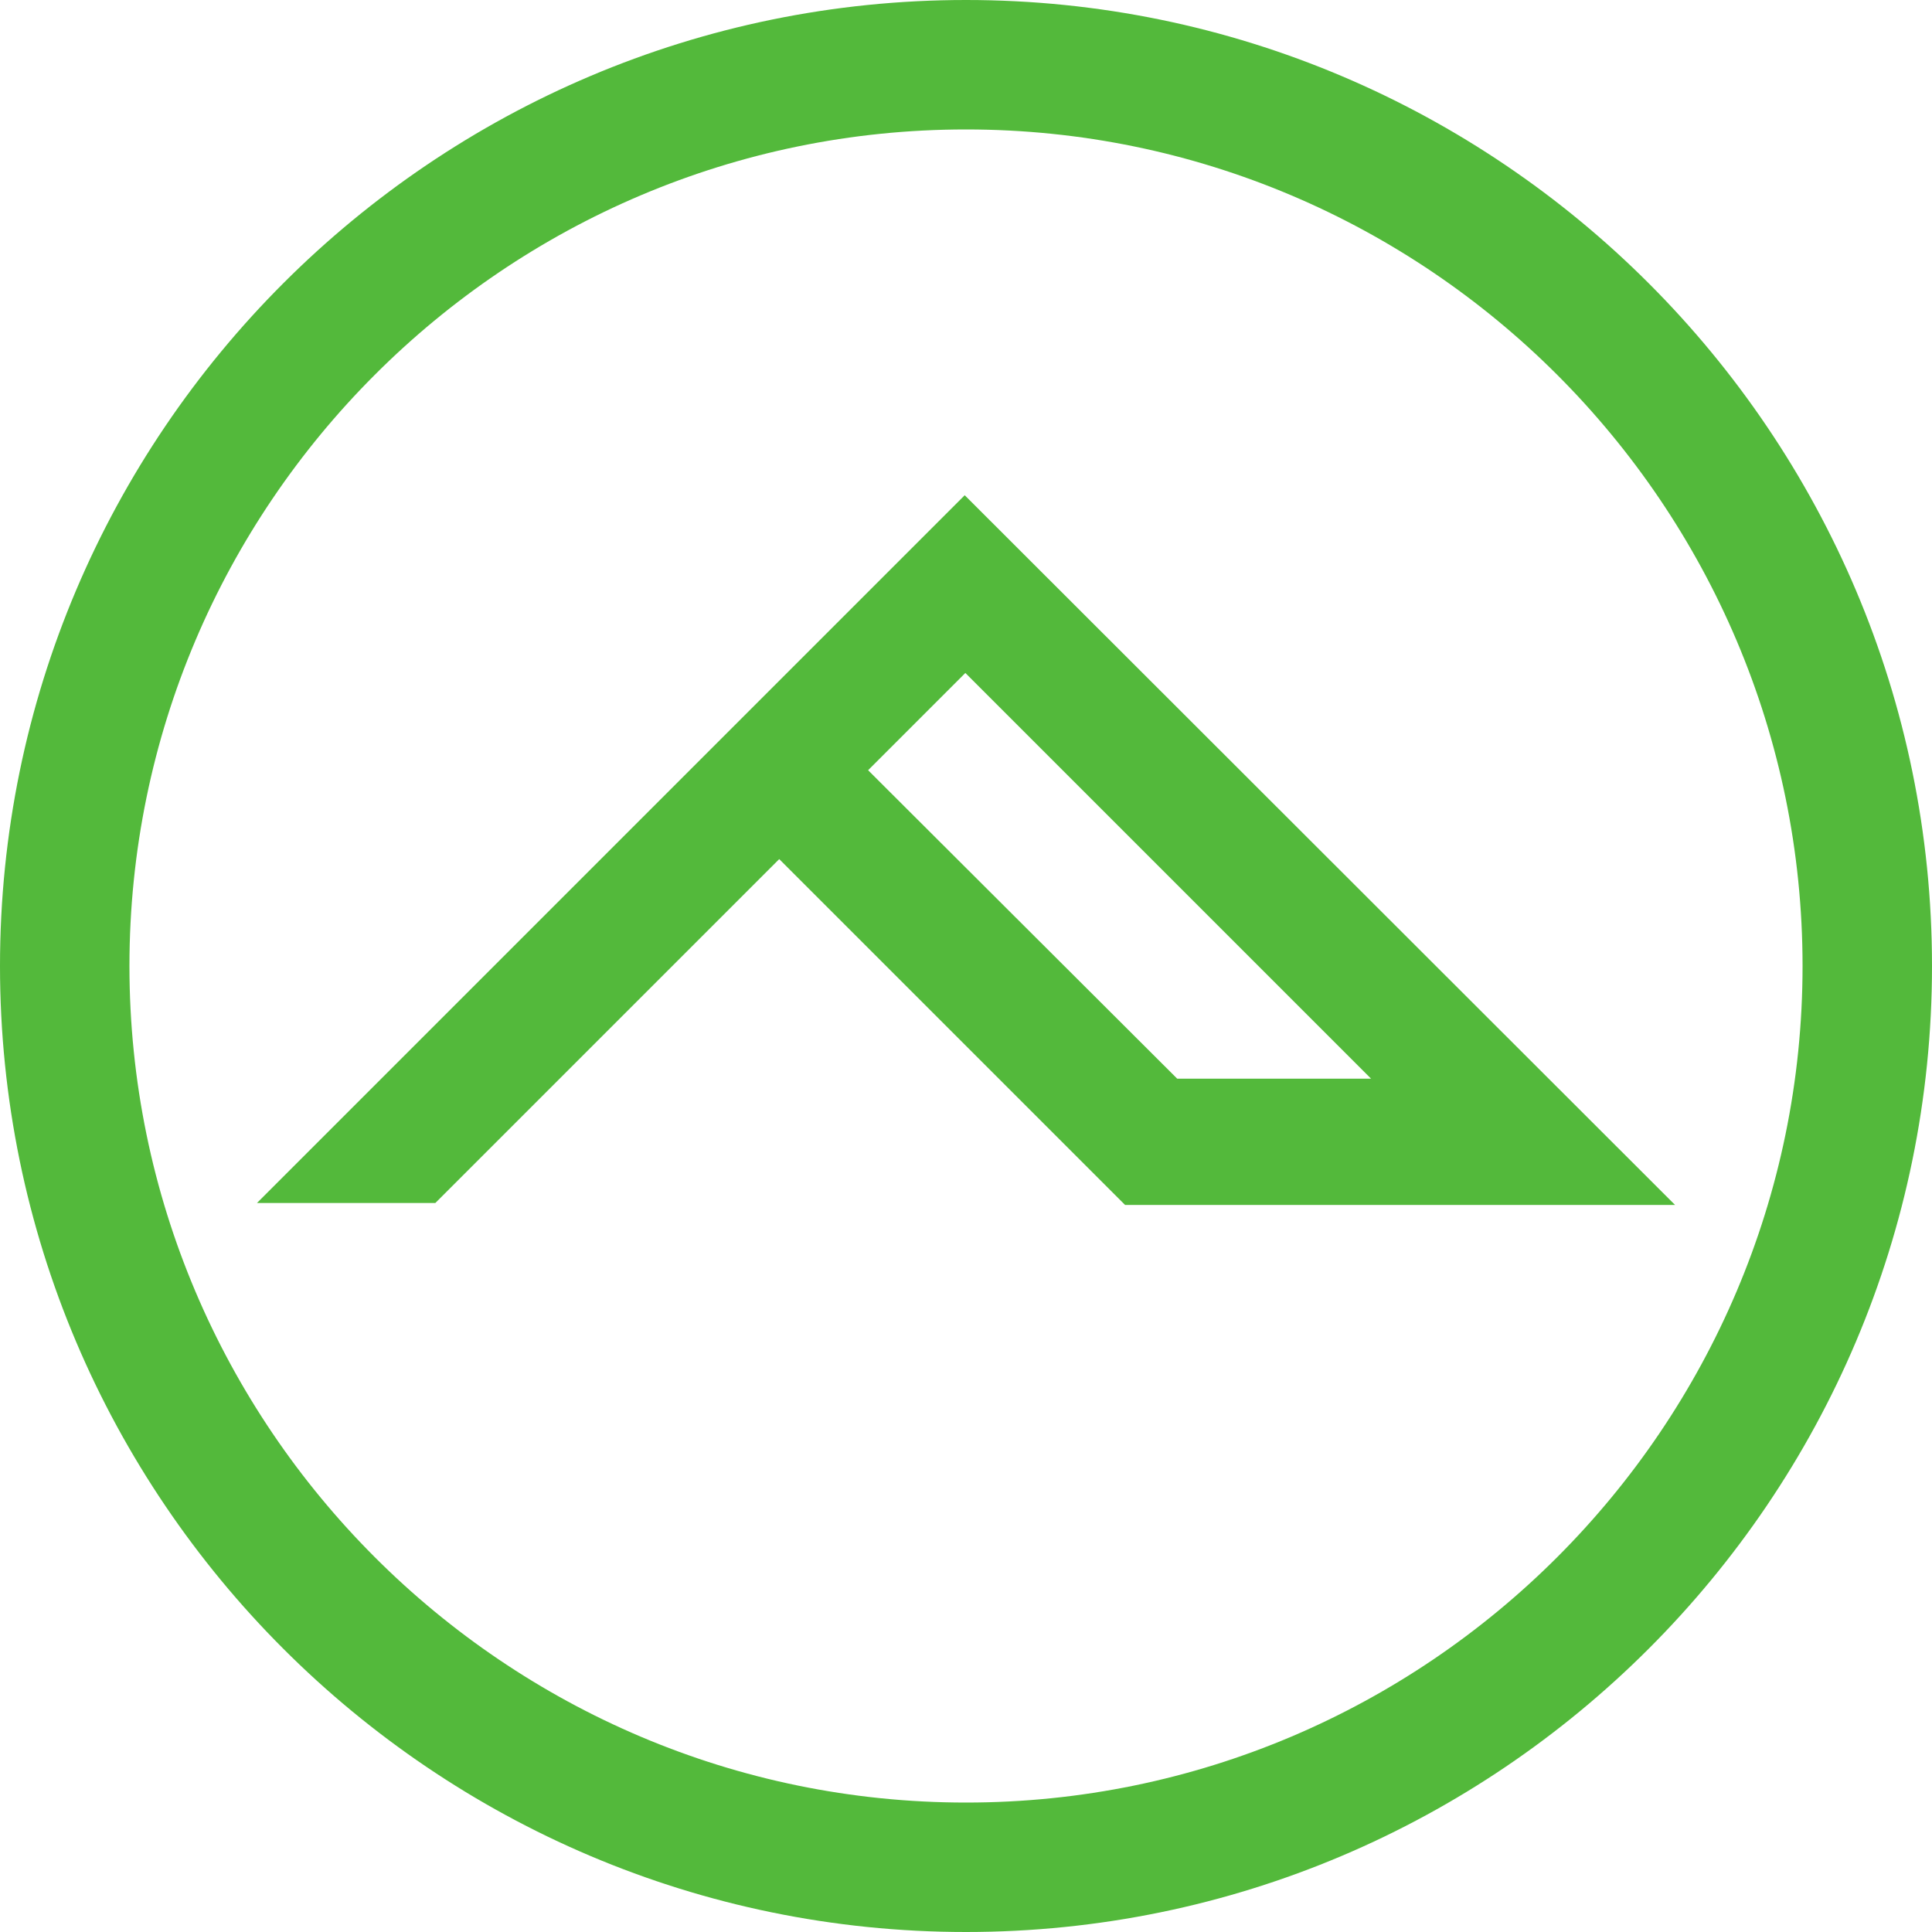
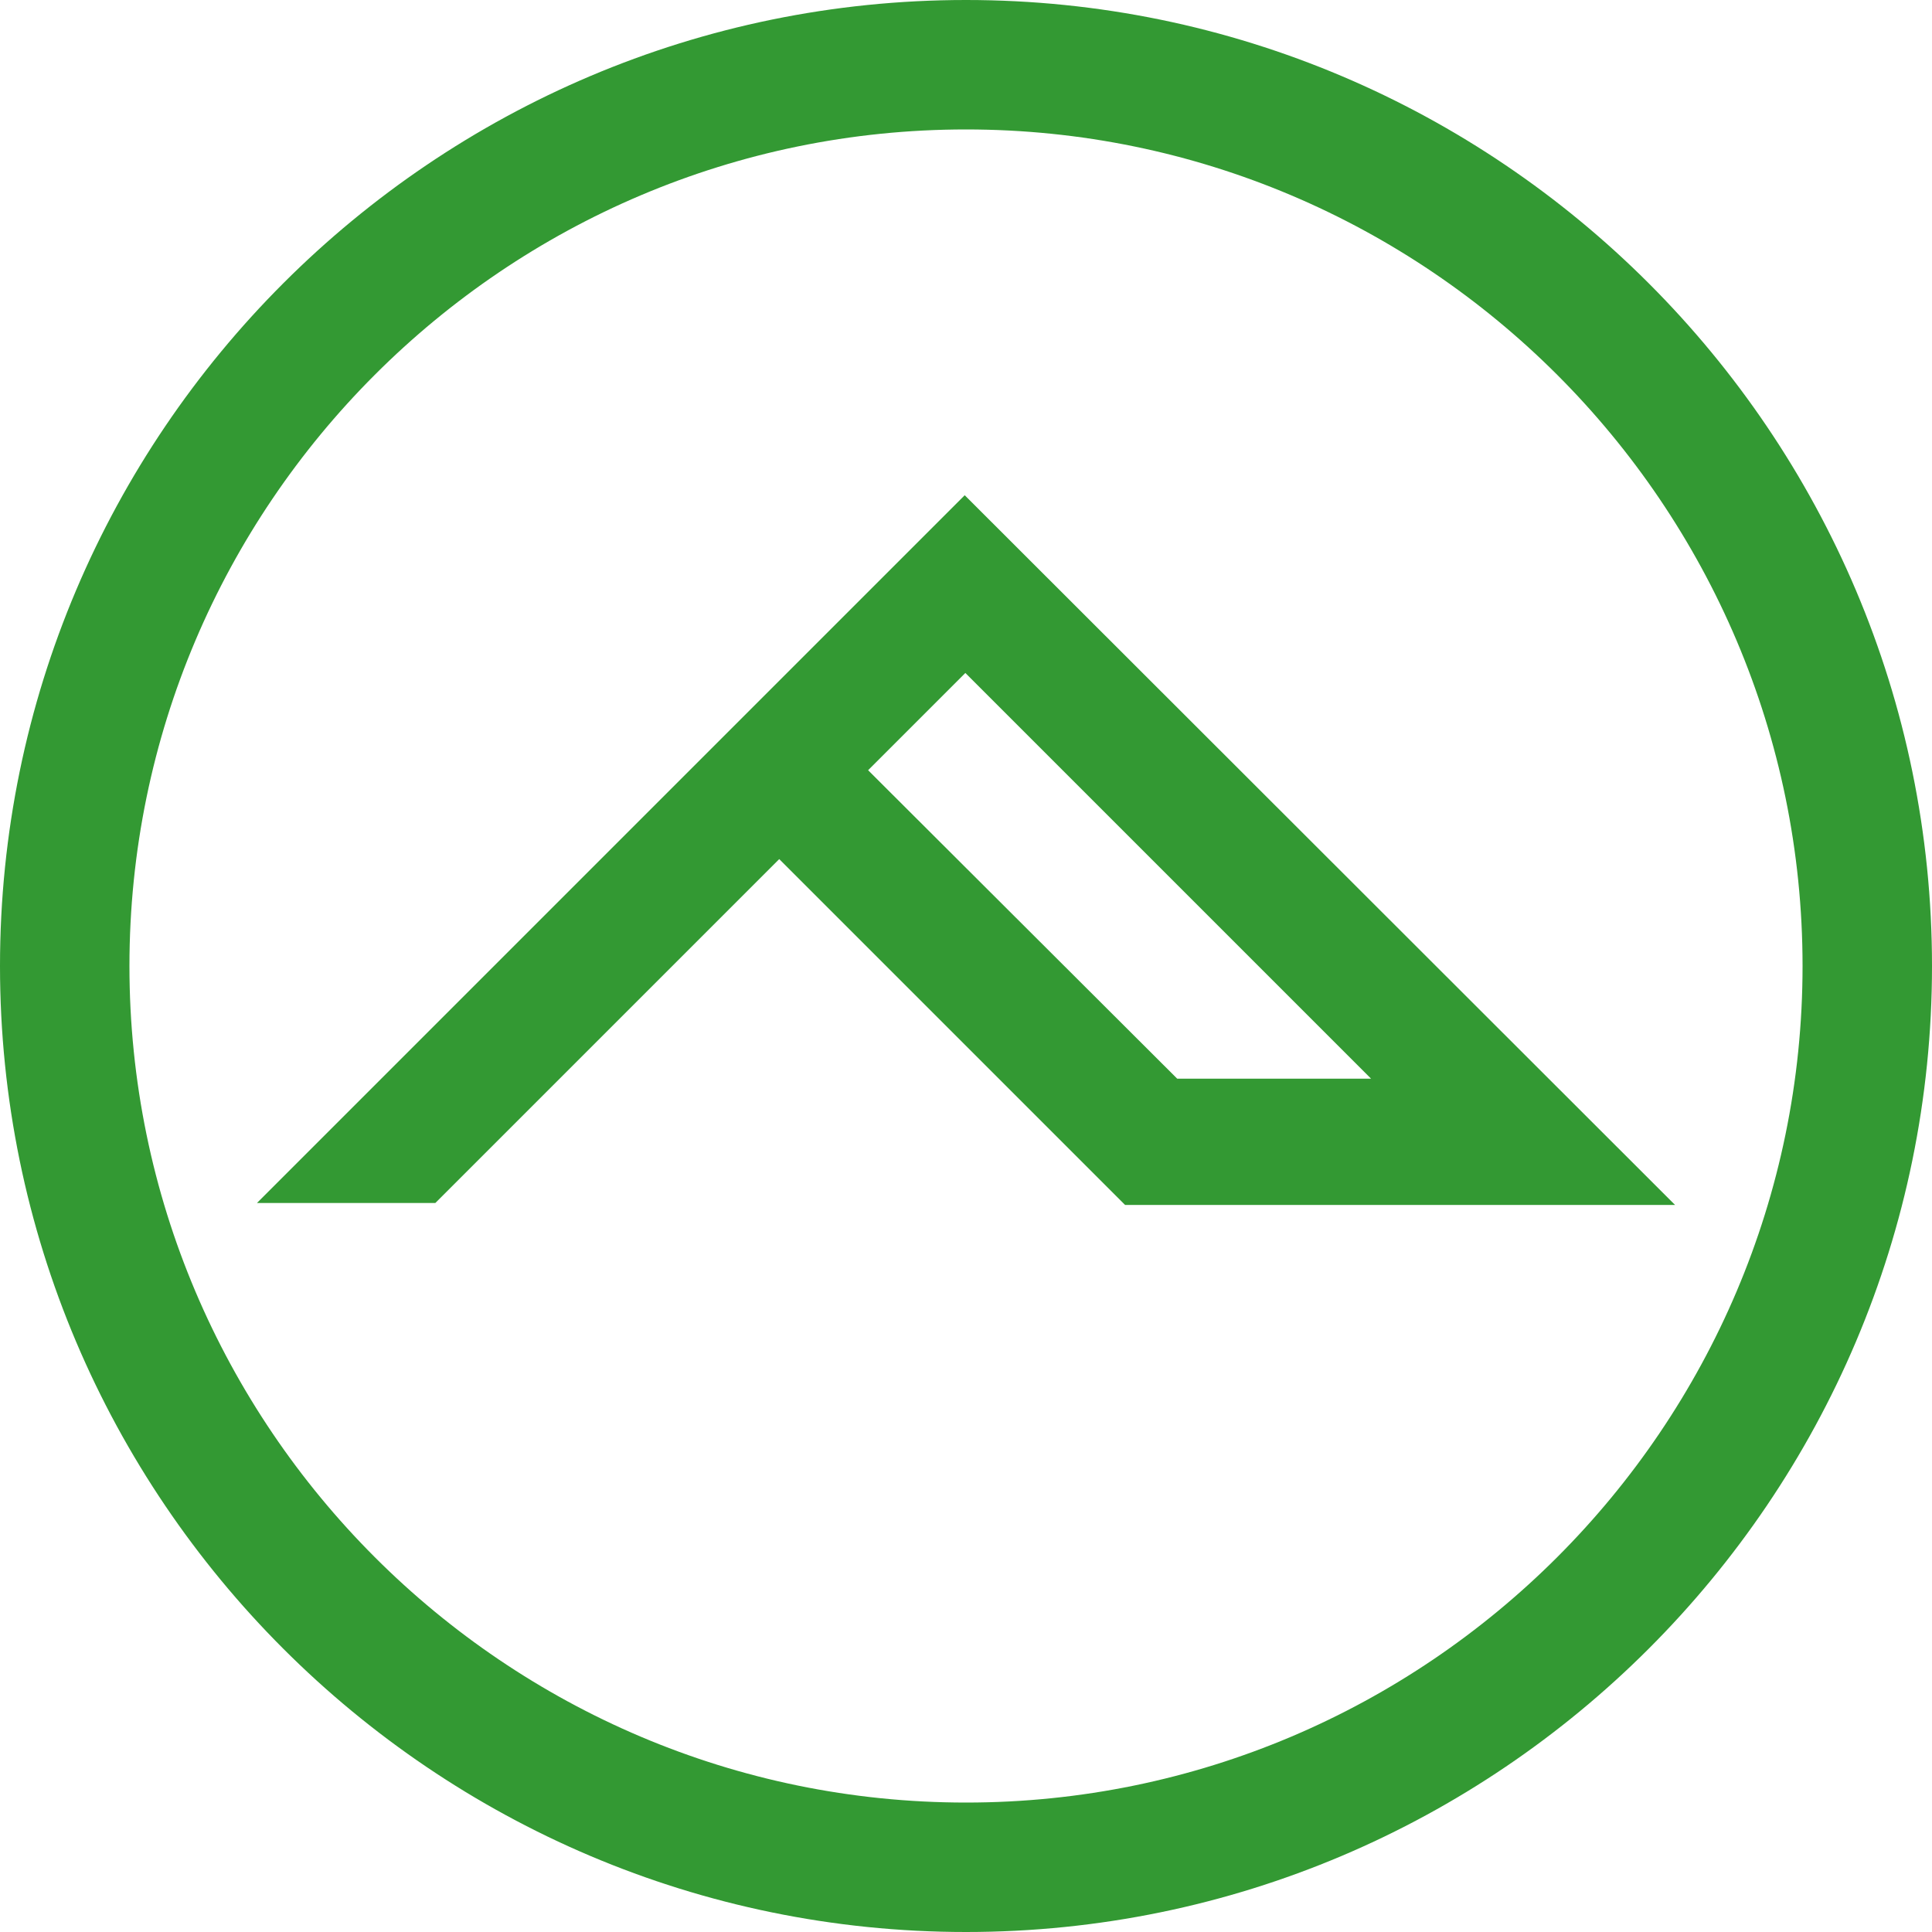
<svg xmlns="http://www.w3.org/2000/svg" version="1.1" id="Layer_1" x="0px" y="0px" viewBox="156 246 300 300" enable-background="new 156 246 300 300" xml:space="preserve">
  <g>
    <g>
-       <path fill="#53B93B" d="M305.8,322.9L195.9,432.8c9.2,0,18.4,0,27.7,0l53.4-53.4l53.7,53.7h85.4L305.8,322.9z M290.8,365.6    l15.1-15.1l63,63h-30.1L290.8,365.6z" />
+       <path fill="#339933" d="M305.8,322.9L195.9,432.8c9.2,0,18.4,0,27.7,0l53.4-53.4l53.7,53.7h85.4L305.8,322.9z M290.8,365.6    l15.1-15.1l63,63h-30.1L290.8,365.6z" />
    </g>
  </g>
-   <path fill="#53B93B" d="M306,546c-82.7,0-150-67.3-150-150s67.3-150,150-150s150,67.3,150,150S388.7,546,306,546z M306,266.1  c-71.6,0-129.9,58.3-129.9,129.9S234.4,525.9,306,525.9S435.9,467.6,435.9,396S377.6,266.1,306,266.1z" />
+   <path fill="#339933" d="M306,546c-82.7,0-150-67.3-150-150s67.3-150,150-150s150,67.3,150,150S388.7,546,306,546z M306,266.1  c-71.6,0-129.9,58.3-129.9,129.9S234.4,525.9,306,525.9S435.9,467.6,435.9,396S377.6,266.1,306,266.1z" />
</svg>
